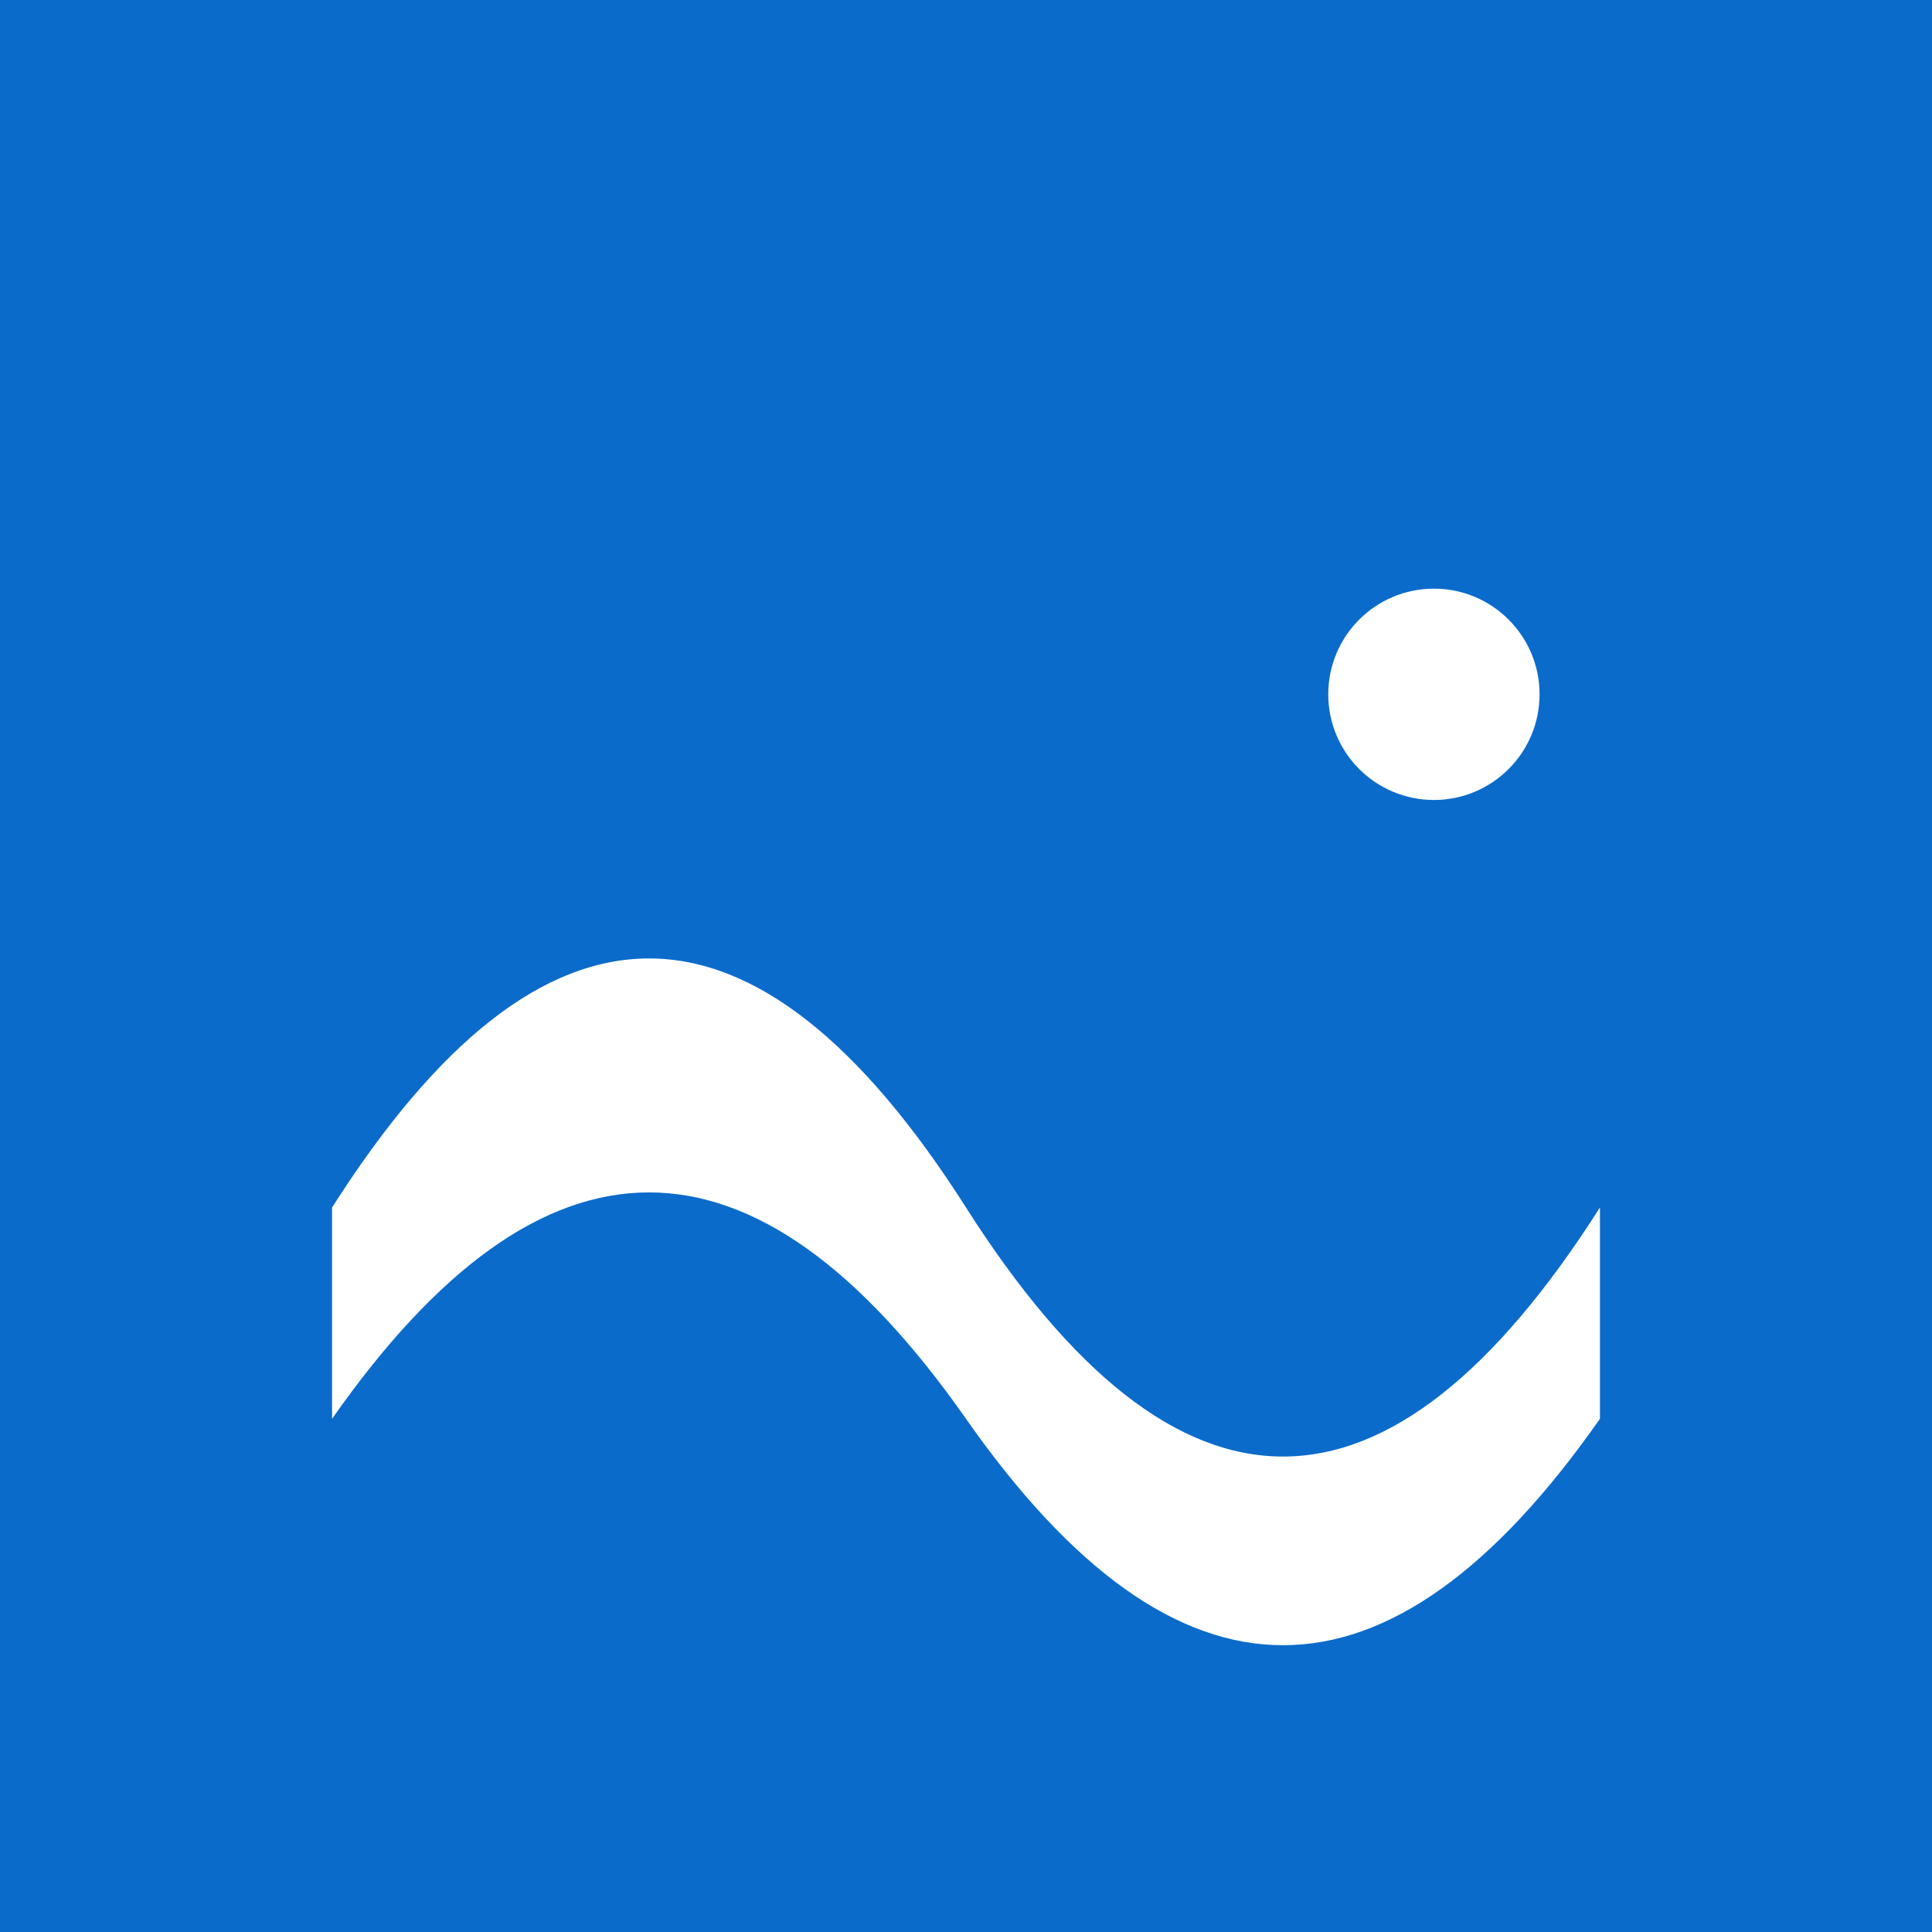
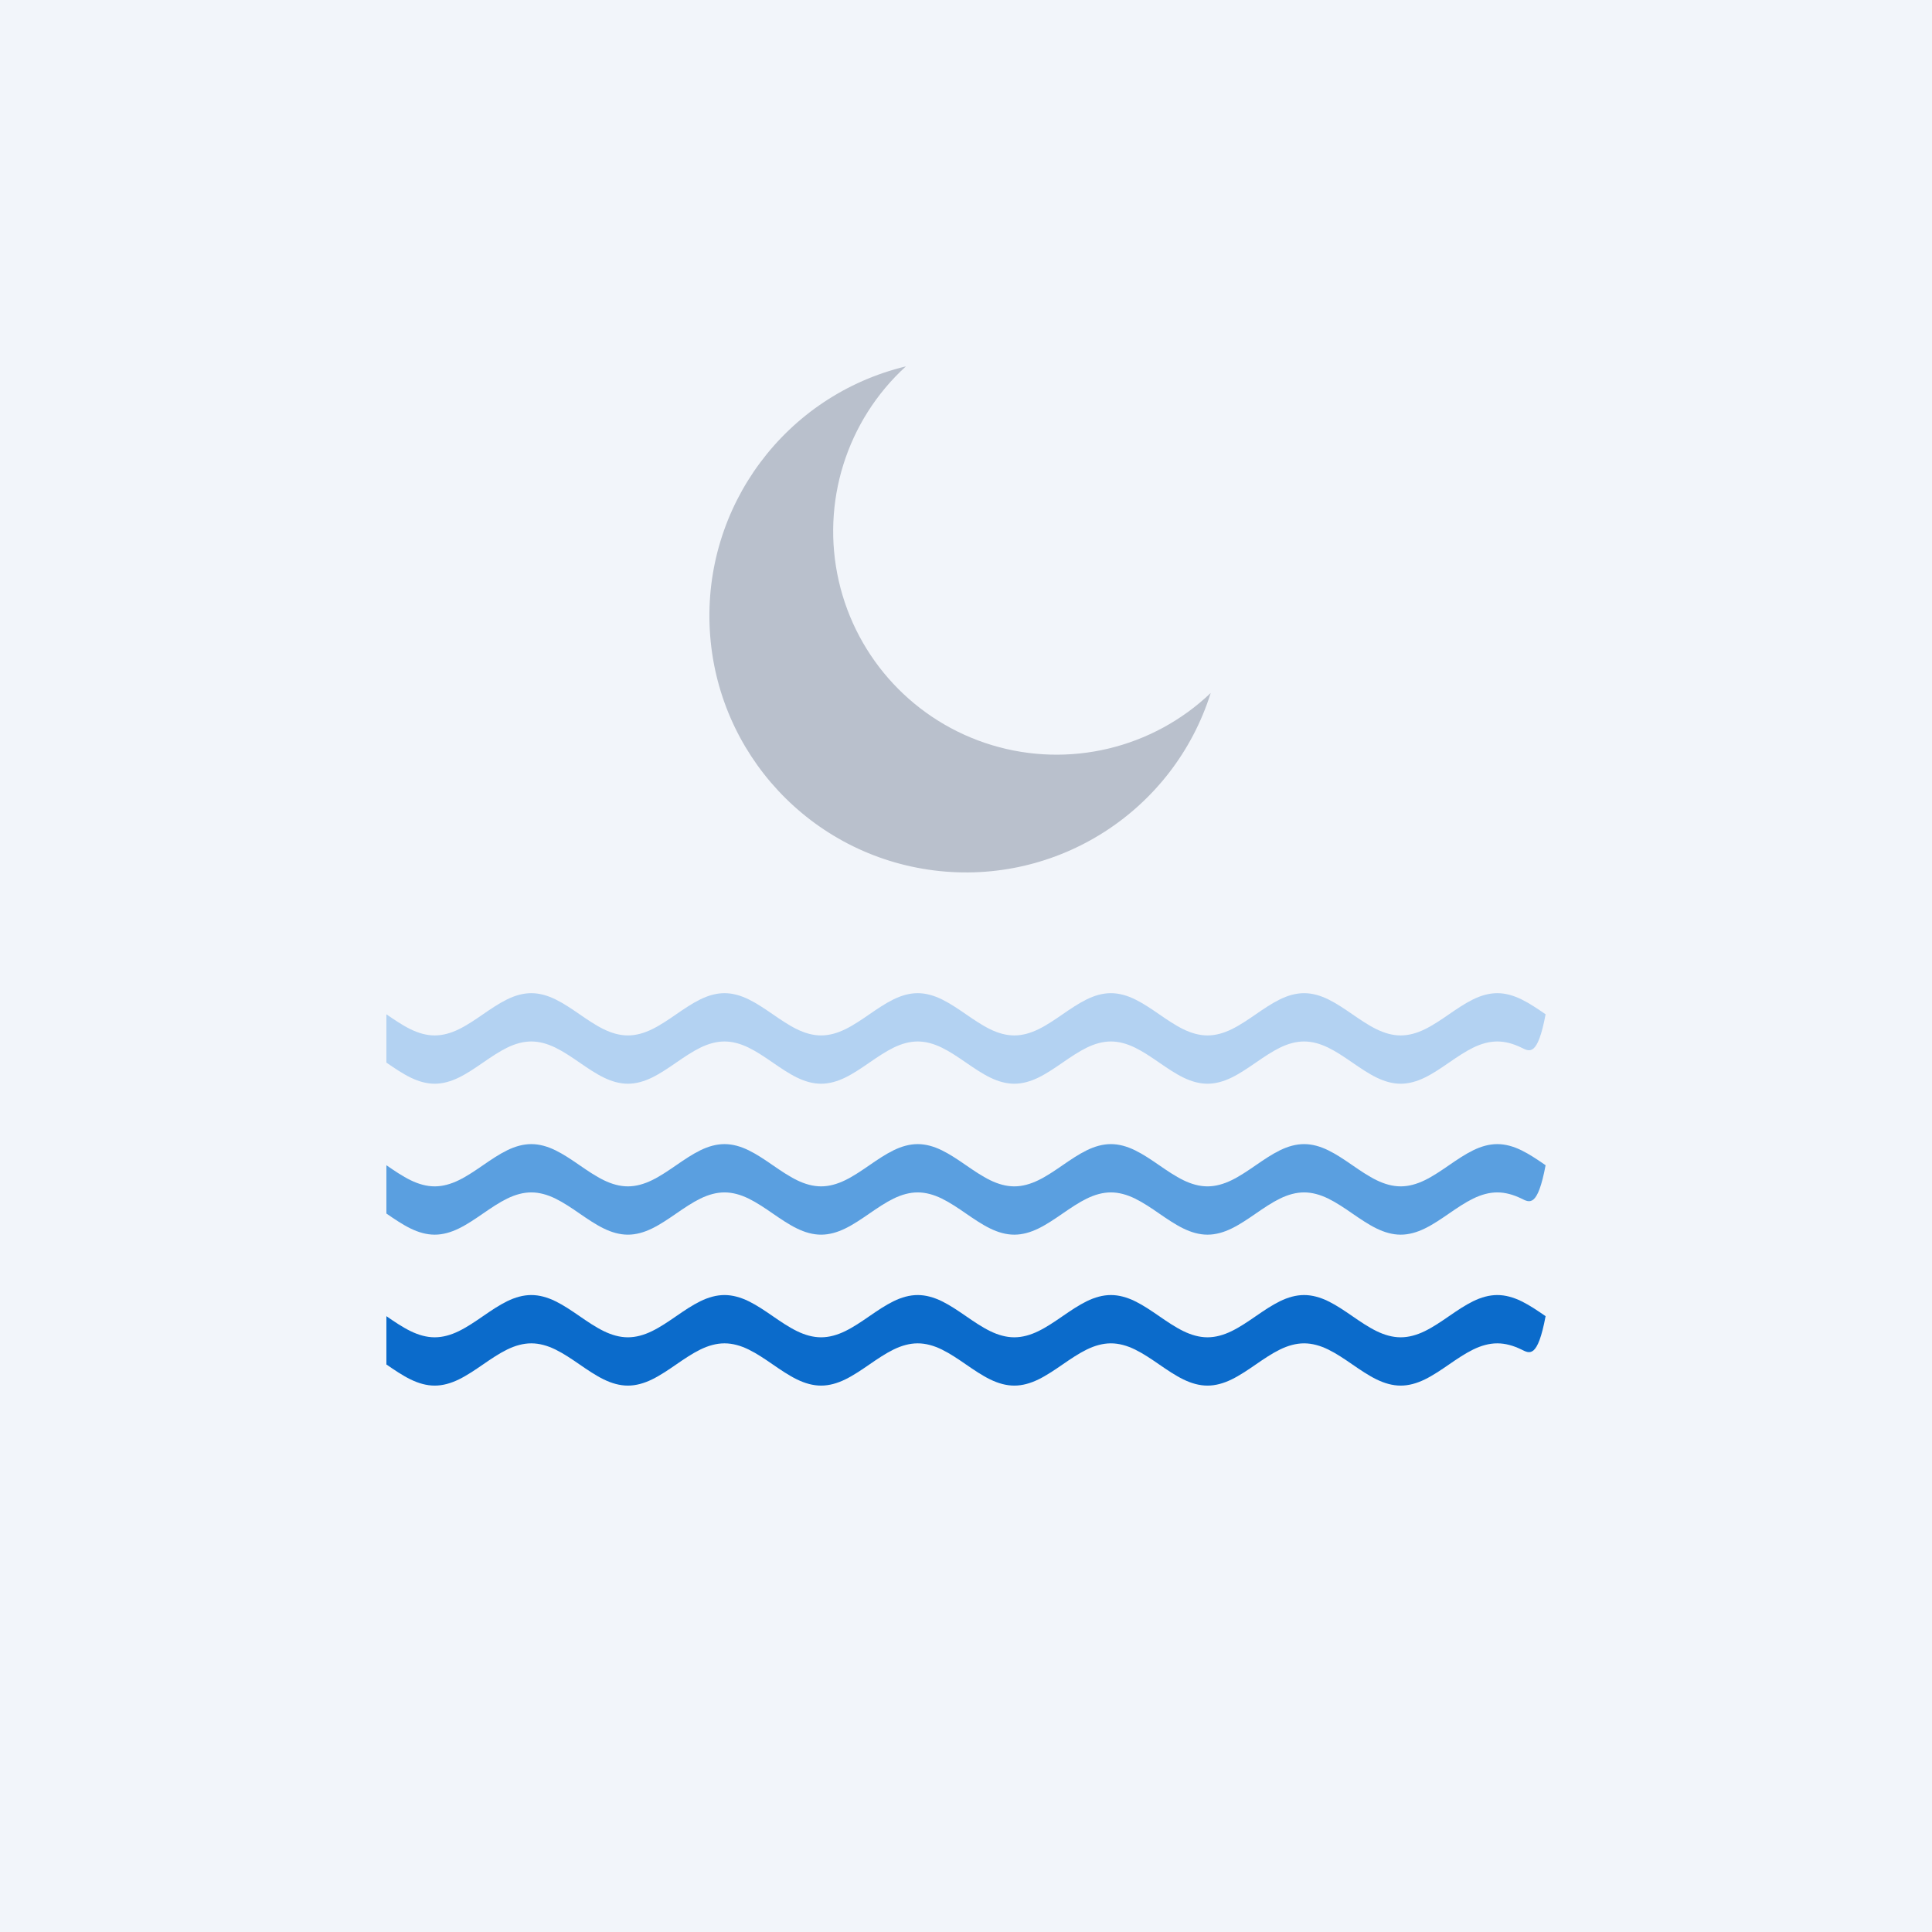
<svg xmlns="http://www.w3.org/2000/svg" viewBox="0 0 512 512">
-   <rect width="512" height="512" fill="#0b6bcb" />
-   <path d="M88 320 C 144 232 200 232 256 320 C 312 408 368 408 424 320 L 424 376 C 368 456 312 456 256 376 C 200 296 144 296 88 376 Z" fill="#ffffff" />
-   <circle cx="380" cy="184" r="28" fill="#ffffff" />
+   <rect width="512" height="512" fill="#f2f5fa" />
+   <path fill="#b9c0cc" d="M 320.854 183.644 C 310.980 214.969 280.127 234.759 247.538 230.671 C 214.949 226.584 189.939 199.788 188.106 166.994 C 186.273 134.201 208.142 104.785 240.072 97.092 C 224.345 111.458 217.549 133.166 222.276 153.936 C 227.003 174.707 242.523 191.336 262.918 197.482 C 283.314 203.628 305.438 198.344 320.854 183.644 Z" />
+   <path d="M 102.40 268.80 C 104.53 270.27 106.67 271.72 108.80 272.76 C 110.93 273.80 113.07 274.40 115.20 274.40 C 117.33 274.40 119.47 273.80 121.60 272.76 C 123.73 271.72 125.87 270.27 128.00 268.80 C 130.13 267.33 132.27 265.88 134.40 264.84 C 136.53 263.80 138.67 263.20 140.80 263.20 C 142.93 263.20 145.07 263.80 147.20 264.84 C 149.33 265.88 151.47 267.33 153.60 268.80 C 155.73 270.27 157.87 271.72 160.00 272.76 C 162.13 273.80 164.27 274.40 166.40 274.40 C 168.53 274.40 170.67 273.80 172.80 272.76 C 174.93 271.72 177.07 270.27 179.20 268.80 C 181.33 267.33 183.47 265.88 185.60 264.84 C 187.73 263.80 189.87 263.20 192.00 263.20 C 194.13 263.20 196.27 263.80 198.40 264.84 C 200.53 265.88 202.67 267.33 204.80 268.80 C 206.93 270.27 209.07 271.72 211.20 272.76 C 213.33 273.80 215.47 274.40 217.60 274.40 C 219.73 274.40 221.87 273.80 224.00 272.76 C 226.13 271.72 228.27 270.27 230.40 268.80 C 232.53 267.33 234.67 265.88 236.80 264.84 C 238.93 263.80 241.07 263.20 243.20 263.20 C 245.33 263.20 247.47 263.80 249.60 264.84 C 251.73 265.88 253.87 267.33 256.00 268.80 C 258.13 270.27 260.27 271.72 262.40 272.76 C 264.53 273.80 266.67 274.40 268.80 274.40 C 270.93 274.40 273.07 273.80 275.20 272.76 C 277.33 271.72 279.47 270.27 281.60 268.80 C 283.73 267.33 285.87 265.88 288.00 264.84 C 290.13 263.80 292.27 263.20 294.40 263.20 C 296.53 263.20 298.67 263.80 300.80 264.84 C 302.93 265.88 305.07 267.33 307.20 268.80 C 309.33 270.27 311.47 271.72 313.60 272.76 C 315.73 273.80 317.87 274.40 320.00 274.40 C 322.13 274.40 324.27 273.80 326.40 272.76 C 328.53 271.72 330.67 270.27 332.80 268.80 C 334.93 267.33 337.07 265.88 339.20 264.84 C 341.33 263.80 343.47 263.20 345.60 263.20 C 347.73 263.20 349.87 263.80 352.00 264.84 C 354.13 265.88 356.27 267.33 358.40 268.80 C 360.53 270.27 362.67 271.72 364.80 272.76 C 366.93 273.80 369.07 274.40 371.20 274.40 C 373.33 274.40 375.47 273.80 377.60 272.76 C 379.73 271.72 381.87 270.27 384.00 268.80 C 386.13 267.33 388.27 265.88 390.40 264.84 C 392.53 263.80 394.67 263.20 396.80 263.20 C 398.93 263.20 401.07 263.80 403.20 264.84 C 405.33 265.88 407.47 267.33 409.60 268.80 C 407.47 280.13 405.33 278.68 403.20 277.64 C 401.07 276.60 398.93 276.00 396.80 276.00 C 394.67 276.00 392.53 276.60 390.40 277.64 C 388.27 278.68 386.13 280.13 384.00 281.60 C 381.87 283.07 379.73 284.52 377.60 285.56 C 375.47 286.60 373.33 287.20 371.20 287.20 C 369.07 287.20 366.93 286.60 364.80 285.56 C 362.67 284.52 360.53 283.07 358.40 281.60 C 356.27 280.13 354.13 278.68 352.00 277.64 C 349.87 276.60 347.73 276.00 345.60 276.00 C 343.47 276.00 341.33 276.60 339.20 277.64 C 337.07 278.68 334.93 280.13 332.80 281.60 C 330.67 283.07 328.53 284.52 326.40 285.56 C 324.27 286.60 322.13 287.20 320.00 287.20 C 317.87 287.20 315.73 286.60 313.60 285.56 C 311.47 284.52 309.33 283.07 307.20 281.60 C 305.07 280.13 302.93 278.68 300.80 277.64 C 298.67 276.60 296.53 276.00 294.40 276.00 C 292.27 276.00 290.13 276.60 288.00 277.64 C 285.87 278.68 283.73 280.13 281.60 281.60 C 279.47 283.07 277.33 284.52 275.20 285.56 C 273.07 286.60 270.93 287.20 268.80 287.20 C 266.67 287.20 264.53 286.60 262.40 285.56 C 260.27 284.52 258.13 283.07 256.00 281.60 C 253.87 280.13 251.73 278.68 249.60 277.64 C 247.47 276.60 245.33 276.00 243.20 276.00 C 241.07 276.00 238.93 276.60 236.80 277.64 C 234.67 278.68 232.53 280.13 230.40 281.60 C 228.27 283.07 226.13 284.52 224.00 285.56 C 221.87 286.60 219.73 287.20 217.60 287.20 C 215.47 287.20 213.33 286.60 211.20 285.56 C 209.07 284.52 206.93 283.07 204.80 281.60 C 202.67 280.13 200.53 278.68 198.40 277.64 C 196.27 276.60 194.13 276.00 192.00 276.00 C 189.87 276.00 187.73 276.60 185.60 277.64 C 183.47 278.68 181.33 280.13 179.20 281.60 C 177.07 283.07 174.93 284.52 172.80 285.56 C 170.67 286.60 168.53 287.20 166.40 287.20 C 164.27 287.20 162.13 286.60 160.00 285.56 C 157.87 284.52 155.73 283.07 153.60 281.60 C 151.47 280.13 149.33 278.68 147.20 277.64 C 145.07 276.60 142.93 276.00 140.80 276.00 C 138.67 276.00 136.53 276.60 134.40 277.64 C 132.27 278.68 130.13 280.13 128.00 281.60 C 125.87 283.07 123.73 284.52 121.60 285.56 C 119.47 286.60 117.33 287.20 115.20 287.20 C 113.07 287.20 110.93 286.60 108.80 285.56 C 106.67 284.52 104.53 283.07 102.40 281.60 Z" fill="#b3d2f2" />
+   <path d="M 102.40 308.80 C 104.53 310.27 106.67 311.72 108.80 312.76 C 110.93 313.80 113.07 314.40 115.20 314.40 C 117.33 314.40 119.47 313.80 121.60 312.76 C 123.73 311.72 125.87 310.27 128.00 308.80 C 130.13 307.33 132.27 305.88 134.40 304.84 C 136.53 303.80 138.67 303.20 140.80 303.20 C 142.93 303.20 145.07 303.80 147.20 304.84 C 149.33 305.88 151.47 307.33 153.60 308.80 C 155.73 310.27 157.87 311.72 160.00 312.76 C 162.13 313.80 164.27 314.40 166.40 314.40 C 168.53 314.40 170.67 313.80 172.80 312.76 C 174.93 311.72 177.07 310.27 179.20 308.80 C 181.33 307.33 183.47 305.88 185.60 304.84 C 187.73 303.80 189.87 303.20 192.00 303.20 C 194.13 303.20 196.27 303.80 198.40 304.84 C 200.53 305.88 202.67 307.33 204.80 308.80 C 206.93 310.27 209.07 311.72 211.20 312.76 C 213.33 313.80 215.47 314.40 217.60 314.40 C 219.73 314.40 221.87 313.80 224.00 312.76 C 226.13 311.72 228.27 310.27 230.40 308.80 C 232.53 307.33 234.67 305.88 236.80 304.84 C 238.93 303.80 241.07 303.20 243.20 303.20 C 245.33 303.20 247.47 303.80 249.60 304.84 C 251.73 305.88 253.87 307.33 256.00 308.80 C 258.13 310.27 260.27 311.72 262.40 312.76 C 264.53 313.80 266.67 314.40 268.80 314.40 C 270.93 314.40 273.07 313.80 275.20 312.76 C 277.33 311.72 279.47 310.27 281.60 308.80 C 283.73 307.33 285.87 305.88 288.00 304.84 C 290.13 303.80 292.27 303.20 294.40 303.20 C 296.53 303.20 298.67 303.80 300.80 304.84 C 302.93 305.88 305.07 307.33 307.20 308.80 C 309.33 310.27 311.47 311.72 313.60 312.76 C 315.73 313.80 317.87 314.40 320.00 314.40 C 322.13 314.40 324.27 313.80 326.40 312.76 C 328.53 311.72 330.67 310.27 332.80 308.80 C 334.93 307.33 337.07 305.88 339.20 304.84 C 341.33 303.80 343.47 303.20 345.60 303.20 C 347.73 303.20 349.87 303.80 352.00 304.84 C 354.13 305.88 356.27 307.33 358.40 308.80 C 360.53 310.27 362.67 311.72 364.80 312.76 C 366.93 313.80 369.07 314.40 371.20 314.40 C 373.33 314.40 375.47 313.80 377.60 312.76 C 379.73 311.72 381.87 310.27 384.00 308.80 C 386.13 307.33 388.27 305.88 390.40 304.84 C 392.53 303.80 394.67 303.20 396.80 303.20 C 398.93 303.20 401.07 303.80 403.20 304.84 C 405.33 305.88 407.47 307.33 409.60 308.80 C 407.47 320.13 405.33 318.68 403.20 317.64 C 401.07 316.60 398.93 316.00 396.80 316.00 C 394.67 316.00 392.53 316.60 390.40 317.64 C 388.27 318.68 386.13 320.13 384.00 321.60 C 381.87 323.07 379.73 324.52 377.60 325.56 C 375.47 326.60 373.33 327.20 371.20 327.20 C 369.07 327.20 366.93 326.60 364.80 325.56 C 362.67 324.52 360.53 323.07 358.40 321.60 C 356.27 320.13 354.13 318.68 352.00 317.64 C 349.87 316.60 347.73 316.00 345.60 316.00 C 343.47 316.00 341.33 316.60 339.20 317.64 C 337.07 318.68 334.93 320.13 332.80 321.60 C 330.67 323.07 328.53 324.52 326.40 325.56 C 324.27 326.60 322.13 327.20 320.00 327.20 C 317.87 327.20 315.73 326.60 313.60 325.56 C 311.47 324.52 309.33 323.07 307.20 321.60 C 305.07 320.13 302.93 318.68 300.80 317.64 C 298.67 316.60 296.53 316.00 294.40 316.00 C 292.27 316.00 290.13 316.60 288.00 317.64 C 285.87 318.68 283.73 320.13 281.60 321.60 C 279.47 323.07 277.33 324.52 275.20 325.56 C 273.07 326.60 270.93 327.20 268.80 327.20 C 266.67 327.20 264.53 326.60 262.40 325.56 C 260.27 324.52 258.13 323.07 256.00 321.60 C 253.87 320.13 251.73 318.68 249.60 317.64 C 247.47 316.60 245.33 316.00 243.20 316.00 C 241.07 316.00 238.93 316.60 236.80 317.64 C 234.67 318.68 232.53 320.13 230.40 321.60 C 228.27 323.07 226.13 324.52 224.00 325.56 C 221.87 326.60 219.73 327.20 217.60 327.20 C 215.47 327.20 213.33 326.60 211.20 325.56 C 209.07 324.52 206.93 323.07 204.80 321.60 C 202.67 320.13 200.53 318.68 198.40 317.64 C 196.27 316.60 194.13 316.00 192.00 316.00 C 189.87 316.00 187.73 316.60 185.60 317.64 C 183.47 318.68 181.33 320.13 179.20 321.60 C 177.07 323.07 174.93 324.52 172.80 325.56 C 170.67 326.60 168.53 327.20 166.40 327.20 C 164.27 327.20 162.13 326.60 160.00 325.56 C 157.87 324.52 155.73 323.07 153.60 321.60 C 151.47 320.13 149.33 318.68 147.20 317.64 C 145.07 316.60 142.93 316.00 140.80 316.00 C 138.67 316.00 136.53 316.60 134.40 317.64 C 132.27 318.68 130.13 320.13 128.00 321.60 C 125.87 323.07 123.73 324.52 121.60 325.56 C 119.47 326.60 117.33 327.20 115.20 327.20 C 113.07 327.20 110.93 326.60 108.80 325.56 C 106.67 324.52 104.53 323.07 102.40 321.60 Z" fill="#5a9fe0" />
+   <path d="M 102.40 348.80 C 104.53 350.27 106.67 351.72 108.80 352.76 C 110.93 353.80 113.07 354.40 115.20 354.40 C 117.33 354.40 119.47 353.80 121.60 352.76 C 123.73 351.72 125.87 350.27 128.00 348.80 C 130.13 347.33 132.27 345.88 134.40 344.84 C 136.53 343.80 138.67 343.20 140.80 343.20 C 142.93 343.20 145.07 343.80 147.20 344.84 C 149.33 345.88 151.47 347.33 153.60 348.80 C 155.73 350.27 157.87 351.72 160.00 352.76 C 162.13 353.80 164.27 354.40 166.40 354.40 C 168.53 354.40 170.67 353.80 172.80 352.76 C 174.93 351.72 177.07 350.27 179.20 348.80 C 181.33 347.33 183.47 345.88 185.60 344.84 C 187.73 343.80 189.87 343.20 192.00 343.20 C 194.13 343.20 196.27 343.80 198.40 344.84 C 200.53 345.88 202.67 347.33 204.80 348.80 C 206.93 350.27 209.07 351.72 211.20 352.76 C 213.33 353.80 215.47 354.40 217.60 354.40 C 219.73 354.40 221.87 353.80 224.00 352.76 C 226.13 351.72 228.27 350.27 230.40 348.80 C 232.53 347.33 234.67 345.88 236.80 344.84 C 238.93 343.80 241.07 343.20 243.20 343.20 C 245.33 343.20 247.47 343.80 249.60 344.84 C 251.73 345.88 253.87 347.33 256.00 348.80 C 258.13 350.27 260.27 351.72 262.40 352.76 C 264.53 353.80 266.67 354.40 268.80 354.40 C 270.93 354.40 273.07 353.80 275.20 352.76 C 277.33 351.72 279.47 350.27 281.60 348.80 C 283.73 347.33 285.87 345.88 288.00 344.84 C 290.13 343.80 292.27 343.20 294.40 343.20 C 296.53 343.20 298.67 343.80 300.80 344.84 C 302.93 345.88 305.07 347.33 307.20 348.80 C 309.33 350.27 311.47 351.72 313.60 352.76 C 315.73 353.80 317.87 354.40 320.00 354.40 C 322.13 354.40 324.27 353.80 326.40 352.76 C 328.53 351.72 330.67 350.27 332.80 348.80 C 334.93 347.33 337.07 345.88 339.20 344.84 C 341.33 343.80 343.47 343.20 345.60 343.20 C 347.73 343.20 349.87 343.80 352.00 344.84 C 354.13 345.88 356.27 347.33 358.40 348.80 C 360.53 350.27 362.67 351.72 364.80 352.76 C 366.93 353.80 369.07 354.40 371.20 354.40 C 373.33 354.40 375.47 353.80 377.60 352.76 C 379.73 351.72 381.87 350.27 384.00 348.80 C 386.13 347.33 388.27 345.88 390.40 344.84 C 392.53 343.80 394.67 343.20 396.80 343.20 C 398.93 343.20 401.07 343.80 403.20 344.84 C 405.33 345.88 407.47 347.33 409.60 348.80 C 407.47 360.13 405.33 358.68 403.20 357.64 C 401.07 356.60 398.93 356.00 396.80 356.00 C 394.67 356.00 392.53 356.60 390.40 357.64 C 388.27 358.68 386.13 360.13 384.00 361.60 C 381.87 363.07 379.73 364.52 377.60 365.56 C 375.47 366.60 373.33 367.20 371.20 367.20 C 369.07 367.20 366.93 366.60 364.80 365.56 C 362.67 364.52 360.53 363.07 358.40 361.60 C 356.27 360.13 354.13 358.68 352.00 357.64 C 349.87 356.60 347.73 356.00 345.60 356.00 C 343.47 356.00 341.33 356.60 339.20 357.64 C 337.07 358.68 334.93 360.13 332.80 361.60 C 330.67 363.07 328.53 364.52 326.40 365.56 C 324.27 366.60 322.13 367.20 320.00 367.20 C 317.87 367.20 315.73 366.60 313.60 365.56 C 311.47 364.52 309.33 363.07 307.20 361.60 C 305.07 360.13 302.93 358.68 300.80 357.64 C 298.67 356.60 296.53 356.00 294.40 356.00 C 292.27 356.00 290.13 356.60 288.00 357.64 C 285.87 358.68 283.73 360.13 281.60 361.60 C 279.47 363.07 277.33 364.52 275.20 365.56 C 273.07 366.60 270.93 367.20 268.80 367.20 C 266.67 367.20 264.53 366.60 262.40 365.56 C 260.27 364.52 258.13 363.07 256.00 361.60 C 253.87 360.13 251.73 358.68 249.60 357.64 C 247.47 356.60 245.33 356.00 243.20 356.00 C 241.07 356.00 238.93 356.60 236.80 357.64 C 234.67 358.68 232.53 360.13 230.40 361.60 C 228.27 363.07 226.13 364.52 224.00 365.56 C 221.87 366.60 219.73 367.20 217.60 367.20 C 215.47 367.20 213.33 366.60 211.20 365.56 C 209.07 364.52 206.93 363.07 204.80 361.60 C 202.67 360.13 200.53 358.68 198.40 357.64 C 196.27 356.60 194.13 356.00 192.00 356.00 C 189.87 356.00 187.73 356.60 185.60 357.64 C 183.47 358.68 181.33 360.13 179.20 361.60 C 177.07 363.07 174.93 364.52 172.80 365.56 C 170.67 366.60 168.53 367.20 166.40 367.20 C 164.27 367.20 162.13 366.60 160.00 365.56 C 157.87 364.52 155.73 363.07 153.60 361.60 C 151.47 360.13 149.33 358.68 147.20 357.64 C 145.07 356.60 142.93 356.00 140.80 356.00 C 138.67 356.00 136.53 356.60 134.40 357.64 C 132.27 358.68 130.13 360.13 128.00 361.60 C 125.87 363.07 123.73 364.52 121.60 365.56 C 119.47 366.60 117.33 367.20 115.20 367.20 C 113.07 367.20 110.93 366.60 108.80 365.56 C 106.67 364.52 104.53 363.07 102.40 361.60 Z" fill="#0b6bcb" />
</svg>
